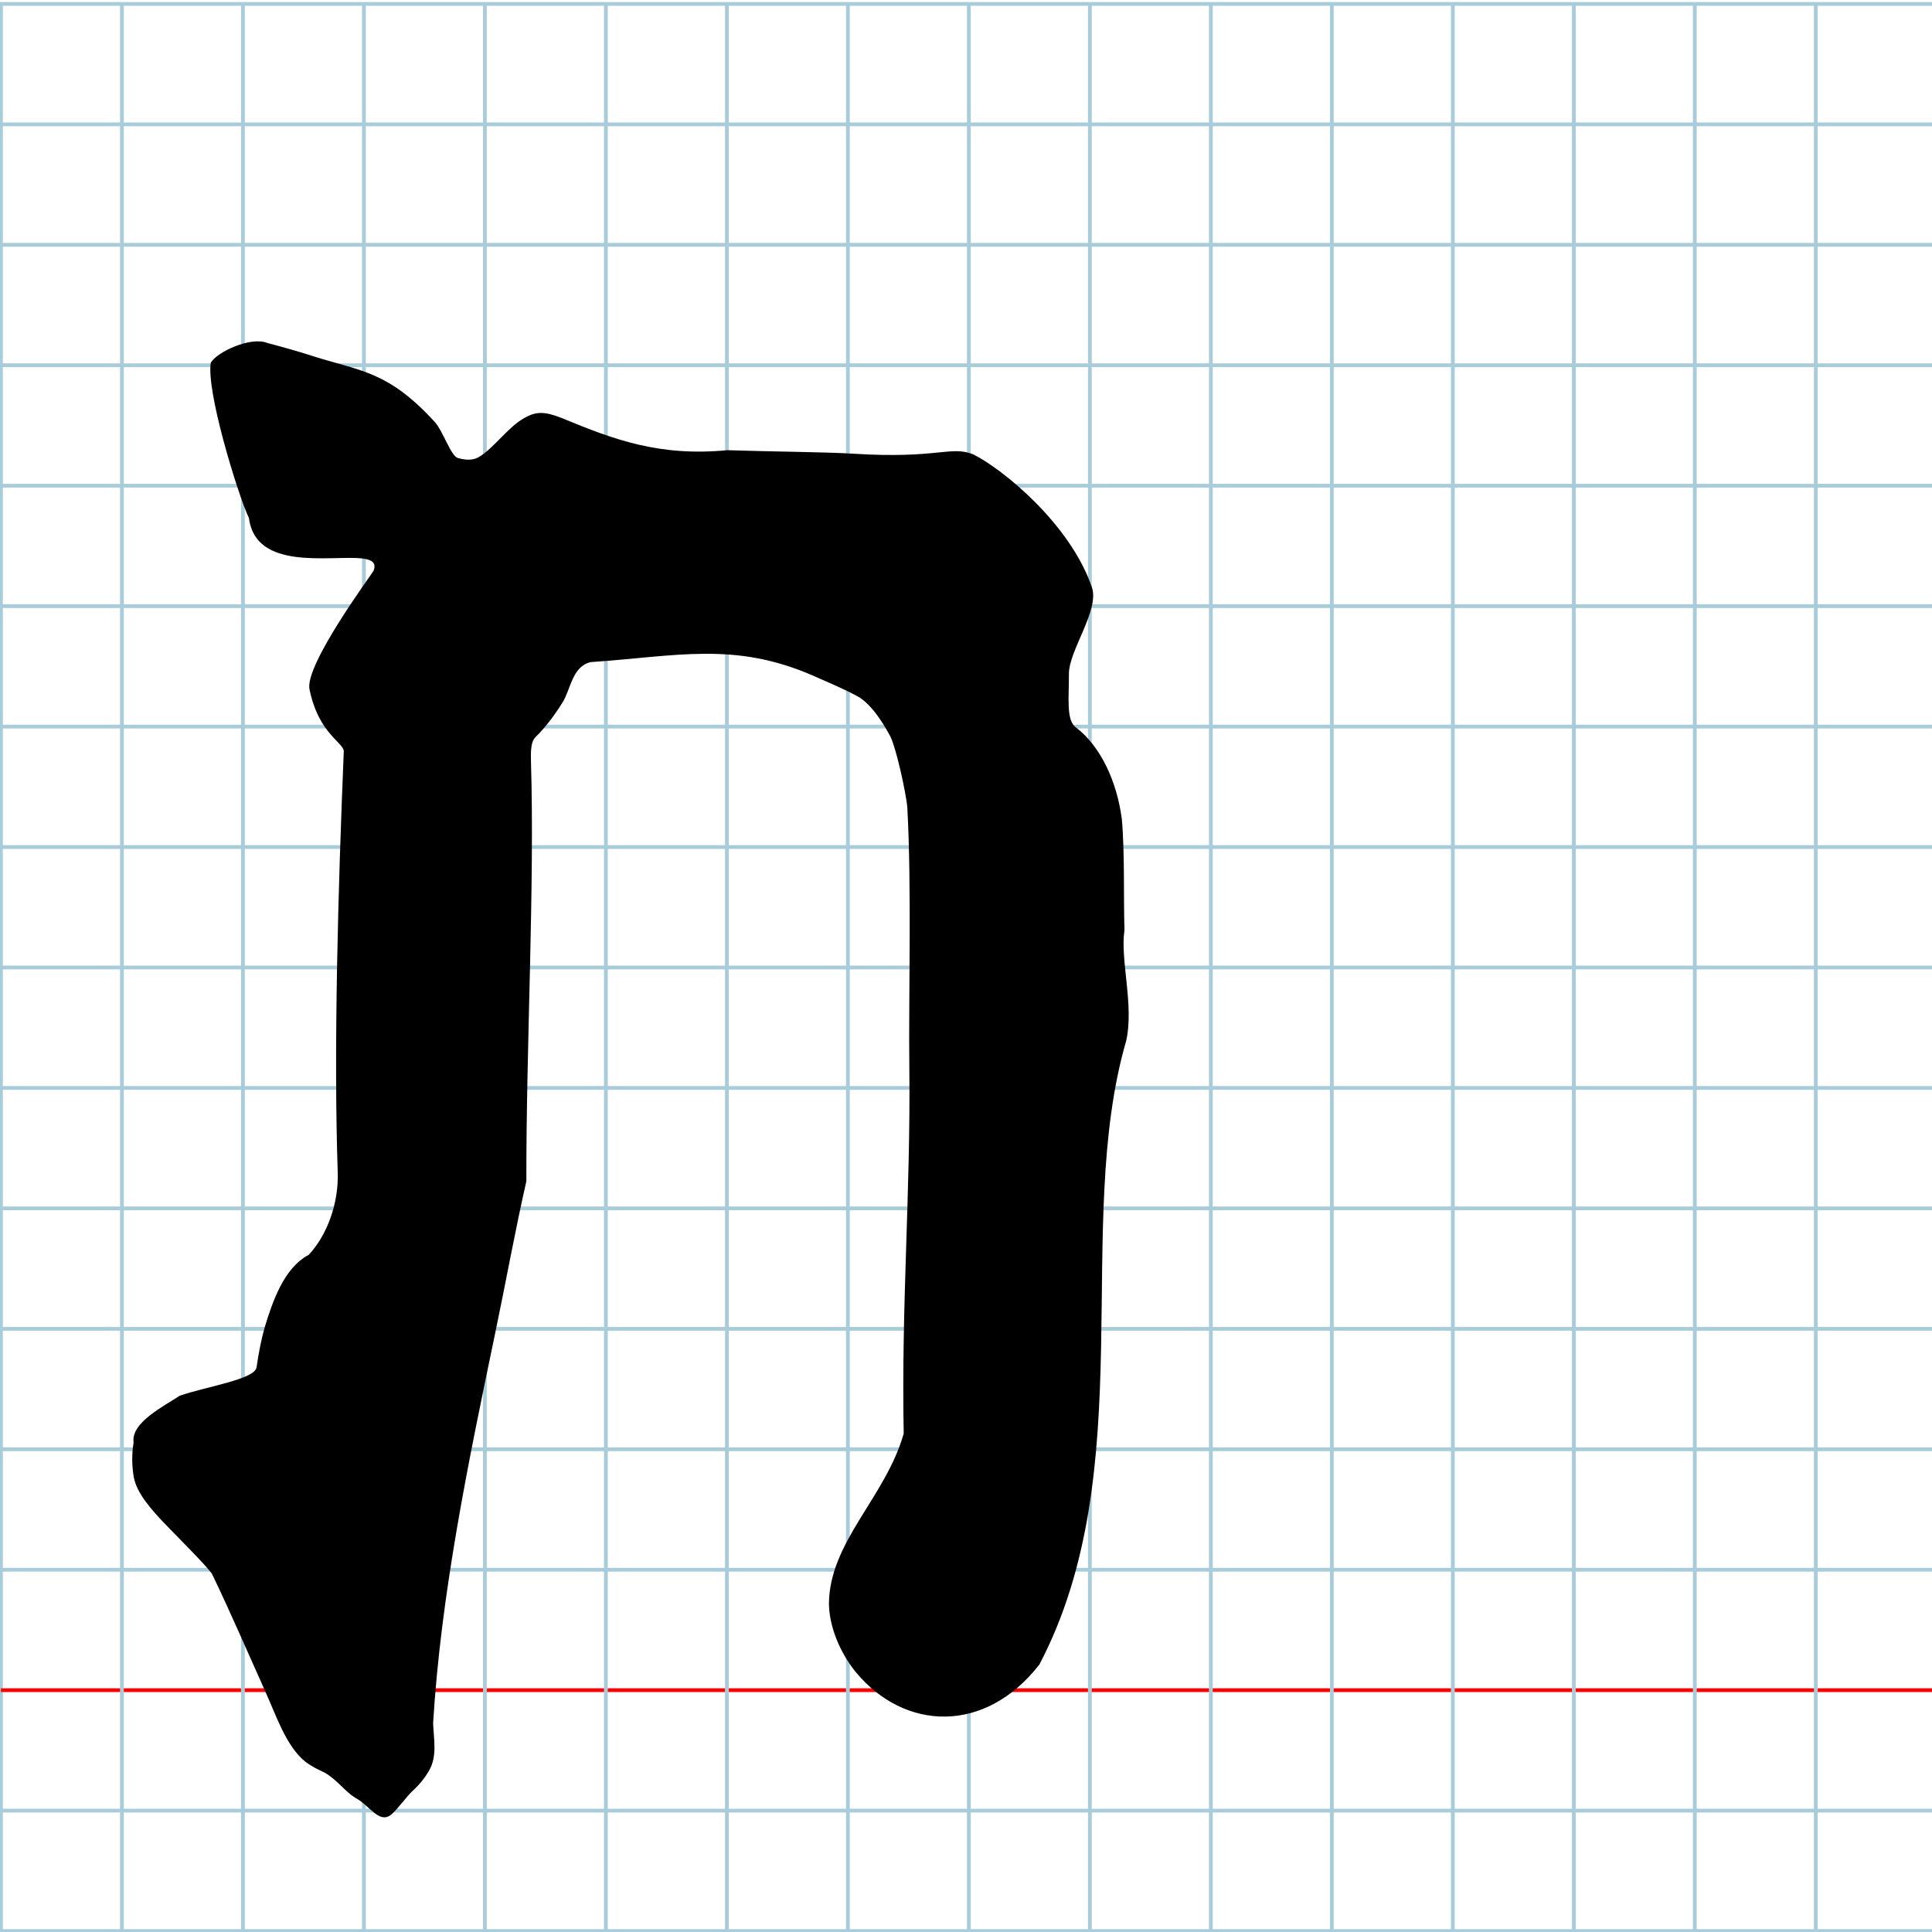
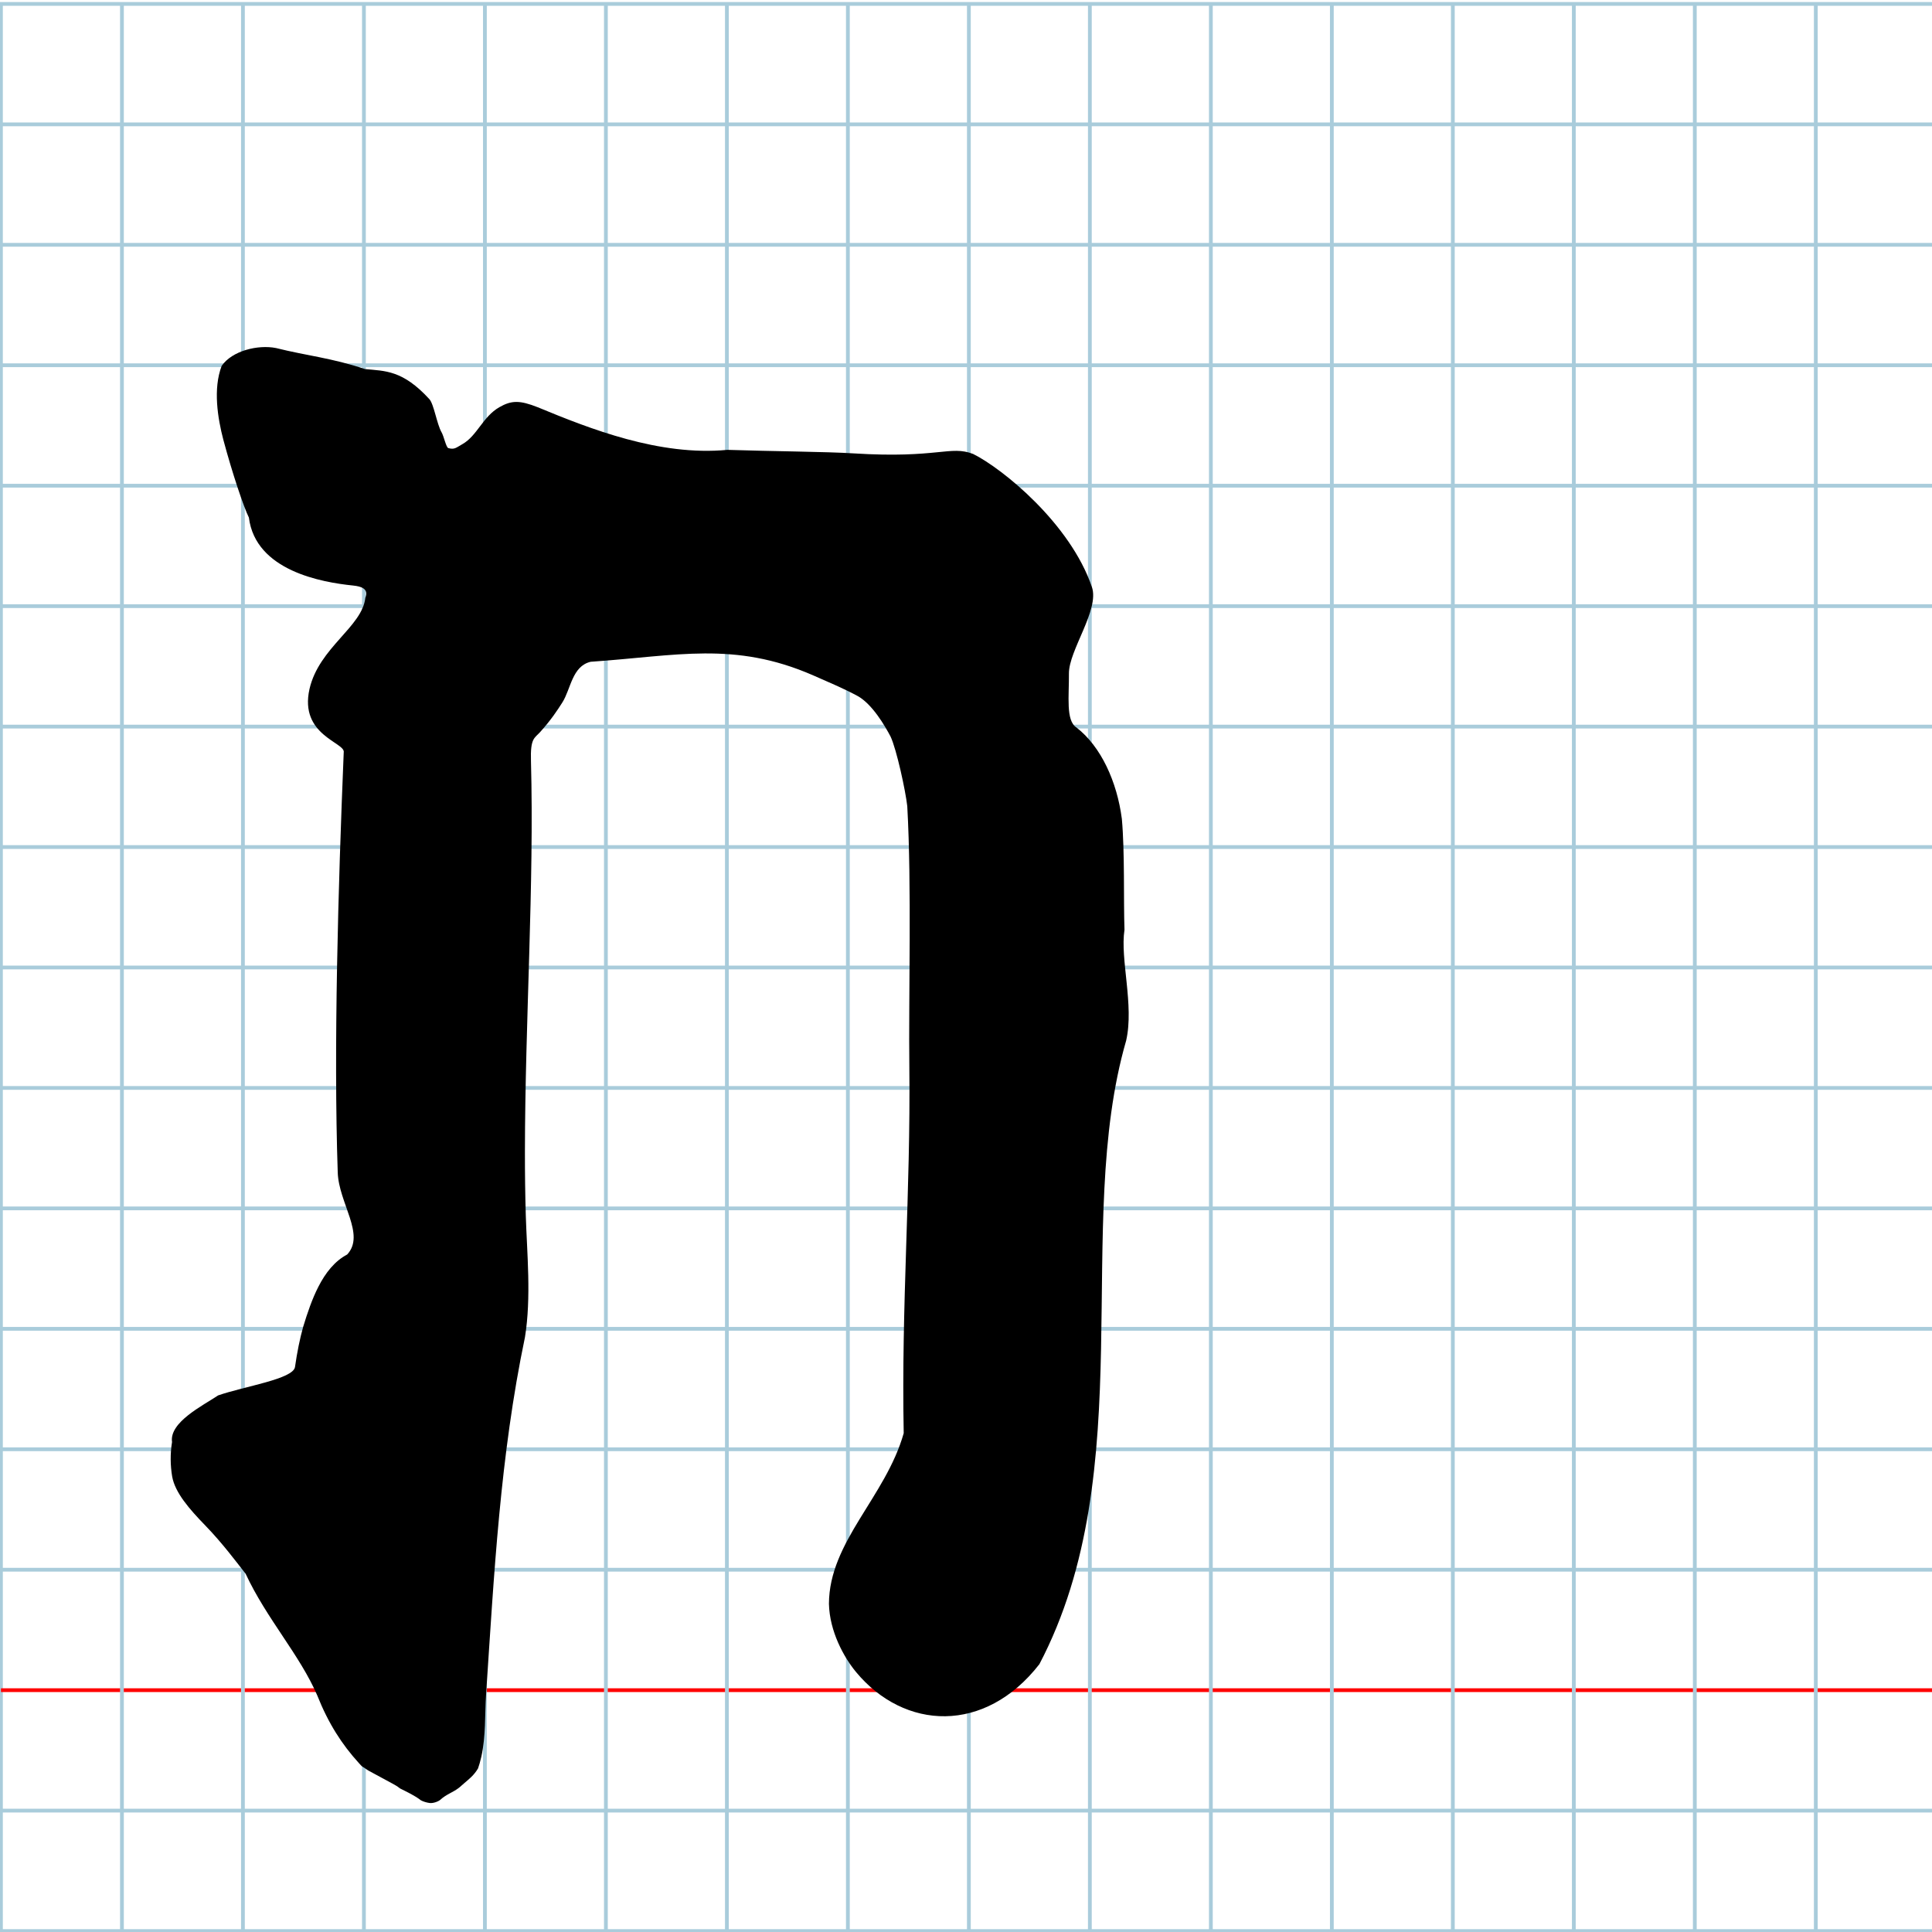
<svg xmlns="http://www.w3.org/2000/svg" version="1.1" id="Layer_1" x="0px" y="0px" width="1024" height="1024" viewBox="0 0 1024 1024" enable-background="new 0 0 512 512" xml:space="preserve">
  <defs id="defs70" />
  <g id="Grid" transform="matrix(2.003984,0,0,1.99498,0.501992,2.072921)">
    <rect x="0" stroke-miterlimit="10" width="512" height="512" id="rect4" y="0" style="fill:none;stroke:#a9ccdb;stroke-miterlimit:10" />
    <line stroke-miterlimit="10" x1="0" y1="32" x2="512" y2="32" id="line6" style="fill:none;stroke:#a9ccdb;stroke-miterlimit:10" />
    <line stroke-miterlimit="10" x1="0" y1="64" x2="512" y2="64" id="line8" style="fill:none;stroke:#a9ccdb;stroke-miterlimit:10" />
    <line stroke-miterlimit="10" x1="0" y1="96" x2="512" y2="96" id="line10" style="fill:none;stroke:#a9ccdb;stroke-miterlimit:10" />
    <line stroke-miterlimit="10" x1="0" y1="128" x2="512" y2="128" id="line12" style="fill:none;stroke:#a9ccdb;stroke-miterlimit:10" />
    <line stroke-miterlimit="10" x1="0" y1="160" x2="512" y2="160" id="line14" style="fill:none;stroke:#a9ccdb;stroke-miterlimit:10" />
    <line stroke-miterlimit="10" x1="0" y1="192" x2="512" y2="192" id="line16" style="fill:none;stroke:#a9ccdb;stroke-miterlimit:10" />
    <line stroke-miterlimit="10" x1="0" y1="224" x2="512" y2="224" id="line18" style="fill:none;stroke:#a9ccdb;stroke-miterlimit:10" />
    <line stroke-miterlimit="10" x1="0" y1="256" x2="512" y2="256" id="line20" style="fill:none;stroke:#a9ccdb;stroke-miterlimit:10" />
    <line stroke-miterlimit="10" x1="0" y1="288" x2="512" y2="288" id="line22" style="fill:none;stroke:#a9ccdb;stroke-miterlimit:10" />
    <line stroke-miterlimit="10" x1="0" y1="320" x2="512" y2="320" id="line24" style="fill:none;stroke:#a9ccdb;stroke-miterlimit:10" />
    <line stroke-miterlimit="10" x1="0" y1="352" x2="512" y2="352" id="line26" style="fill:none;stroke:#a9ccdb;stroke-miterlimit:10" />
    <line stroke-miterlimit="10" x1="0" y1="384" x2="512" y2="384" id="line28" style="fill:none;stroke:#a9ccdb;stroke-miterlimit:10" />
    <line stroke-miterlimit="10" x1="0" y1="416" x2="512" y2="416" id="line30" style="fill:none;stroke:#a9ccdb;stroke-miterlimit:10" />
    <line stroke-miterlimit="10" x1="0" y1="448" x2="512" y2="448" id="line32" style="fill:none;stroke:#ff0000;stroke-miterlimit:10" />
    <line stroke-miterlimit="10" x1="0" y1="480" x2="512" y2="480" id="line34" style="fill:none;stroke:#a9ccdb;stroke-miterlimit:10" />
    <line stroke-miterlimit="10" x1="32" y1="0" x2="32" y2="512" id="line36" style="fill:none;stroke:#a9ccdb;stroke-miterlimit:10" />
    <line stroke-miterlimit="10" x1="64" y1="0" x2="64" y2="512" id="line38" style="fill:none;stroke:#a9ccdb;stroke-miterlimit:10" />
    <line stroke-miterlimit="10" x1="96" y1="0" x2="96" y2="512" id="line40" style="fill:none;stroke:#a9ccdb;stroke-miterlimit:10" />
    <line stroke-miterlimit="10" x1="128" y1="0" x2="128" y2="512" id="line42" style="fill:none;stroke:#a9ccdb;stroke-miterlimit:10" />
    <line stroke-miterlimit="10" x1="160" y1="0" x2="160" y2="512" id="line44" style="fill:none;stroke:#a9ccdb;stroke-miterlimit:10" />
    <line stroke-miterlimit="10" x1="192" y1="0" x2="192" y2="512" id="line46" style="fill:none;stroke:#a9ccdb;stroke-miterlimit:10" />
    <line stroke-miterlimit="10" x1="224" y1="0" x2="224" y2="512" id="line48" style="fill:none;stroke:#a9ccdb;stroke-miterlimit:10" />
    <line stroke-miterlimit="10" x1="256" y1="0" x2="256" y2="512" id="line50" style="fill:none;stroke:#a9ccdb;stroke-miterlimit:10" />
    <line stroke-miterlimit="10" x1="288" y1="0" x2="288" y2="512" id="line52" style="fill:none;stroke:#a9ccdb;stroke-miterlimit:10" />
    <line stroke-miterlimit="10" x1="320" y1="0" x2="320" y2="512" id="line54" style="fill:none;stroke:#a9ccdb;stroke-miterlimit:10" />
    <line stroke-miterlimit="10" x1="352" y1="0" x2="352" y2="512" id="line56" style="fill:none;stroke:#a9ccdb;stroke-miterlimit:10" />
    <line stroke-miterlimit="10" x1="384" y1="0" x2="384" y2="512" id="line58" style="fill:none;stroke:#a9ccdb;stroke-miterlimit:10" />
    <line stroke-miterlimit="10" x1="416" y1="0" x2="416" y2="512" id="line60" style="fill:none;stroke:#a9ccdb;stroke-miterlimit:10" />
    <line stroke-miterlimit="10" x1="448" y1="0" x2="448" y2="512" id="line62" style="fill:none;stroke:#a9ccdb;stroke-miterlimit:10" />
    <line stroke-miterlimit="10" x1="480" y1="0" x2="480" y2="512" id="line64" style="fill:none;stroke:#a9ccdb;stroke-miterlimit:10" />
  </g>
-   <path style="fill:#000000;fill-opacity:1" d="m 230.381,223.588 c -25.374,-27.671 -39.818,-26.758 -66.88,-35.57 -4.674,-1.534 -14.454,-4.325 -21.733,-6.203 -8.617,-3.682 -27.037,4.767 -30.049,10.516 -1.21,7.445 2.192,24.226 6.628,40.827 4.844,18.126 10.921,36.036 13.574,41.344 3.533,28.249 43.184,19.774 59.566,21.441 5.348,0.544 8.216,2.169 6.537,6.505 -0.534,1.365 -36.67,49.881 -33.983,62.916 5.101,24.744 19.206,28.322 18.14,33.591 -2.959,71.625 -5.404,156.954 -3.173,222.589 0.492,16.254 -5.544,33.004 -15.377,43.547 -6.619,3.511 -11.431,9.632 -15.214,17.001 -3.333,6.492 -5.868,13.953 -8.139,21.45 -1.748,6.233 -3.182,13.388 -4.296,21.161 -0.92,6.421 -26.804,10.214 -40.749,15.068 -8.088,5.416 -25.974,14.202 -24.422,24.711 -1.02,6.328 -0.914,12.315 0.065,18.279 1.518,8.579 9.133,17.272 17.597,25.994 9.12,9.397 19.226,19.422 23.757,25.175 9.902,20.535 19.152,42.036 28.055,61.849 5.96,13.009 11.154,29.553 21.49,37.909 3.553,2.775 7.248,4.357 10.416,5.924 6.517,3.757 10.229,9.5 16.05,13.236 3.776,1.915 6.941,5.436 9.961,7.838 3.139,2.496 6.122,3.782 9.475,0.798 3.911,-3.556 7.2,-8.631 11.016,-12.286 3.259,-2.925 6.186,-6.431 8.637,-10.585 4.559,-7.766 2.552,-16.709 2.232,-25.269 4.074,-67.907 18.538,-138.004 32.637,-205.467 6.099,-29.183 10.829,-55.673 16.779,-81.762 -0.126,-71.542 4.47,-156.842 2.44,-222.632 -0.37,-12.093 1.86,-12.002 4.802,-15.224 5.924,-6.576 9.252,-11.705 11.826,-15.747 4.53,-7.112 5.126,-19.249 15.025,-21.582 45.799,-3.125 76.004,-11.008 117.764,7.136 7.285,3.246 15.927,6.8 23.535,10.906 7.872,4.248 14.635,15.879 17.638,21.58 3.199,6.776 7.977,28.88 8.861,36.927 2.379,42.106 0.648,101.869 1.096,138.335 0.724,66.484 -4.296,125.386 -2.982,193.998 -9.614,33.868 -39.5,57.413 -39.633,90.425 0.348,14.656 7.922,28.378 14.368,36.153 25.611,30.891 68.279,32.971 97.158,-4.137 54.257,-103.342 17.613,-232.555 46.013,-330.558 4.292,-18.896 -3.298,-43.054 -0.892,-58.733 -0.541,-15.803 0.202,-41.092 -1.398,-58.802 -2.553,-19.584 -10.993,-38.301 -24.073,-48.398 -5.711,-3.658 -3.858,-16.578 -3.979,-28.553 -0.124,-12.301 16.303,-33.764 12.19,-45.877 -11.438,-33.681 -47.439,-62.843 -62.954,-70.542 -12.165,-4.72 -18.569,2.506 -63.353,-0.311 -14.611,-0.919 -43.334,-1.086 -66.926,-1.866 -35.996,3.454 -60.059,-5.584 -87.453,-16.917 -9.559,-3.784 -13.923,-3.726 -20.371,-0.032 -8.803,5.044 -16.265,16.254 -24.08,20.693 -3.449,1.959 -7.612,1.309 -10.895,0.416 -3.73,-1.015 -7.745,-14.068 -12.327,-19.187 z" id="path3841" />
+   <path style="fill:#000000;fill-opacity:1" d="m 227.551,211.526 c -14.139,-15.419 -23.439,-14.876 -34.087,-15.905 -17.536,-5.898 -31.058,-7.105 -47.169,-11.153 -9.598,-1.902 -23.316,1.449 -28.812,9.469 -4.653,12.2 -2.083,27.755 0.863,39.044 4.844,18.126 10.921,36.036 13.574,41.344 3.533,28.249 38.798,34.348 55.18,36.014 2.381,0.242 4.27,0.699 5.485,1.513 1.515,1.015 1.983,2.586 1.052,4.992 -1.68,15.463 -24.541,26.304 -29.597,48.342 -5.553,24.647 19.206,28.322 18.14,33.591 -2.959,71.625 -5.404,156.954 -3.173,222.589 0.492,16.254 14.83,33.004 4.998,43.547 -6.619,3.511 -11.431,9.632 -15.214,17.001 -3.333,6.492 -5.868,13.953 -8.139,21.45 -1.748,6.233 -3.182,13.388 -4.296,21.161 -0.92,6.421 -26.804,10.214 -40.749,15.068 -8.088,5.416 -25.974,14.202 -24.422,24.711 -1.02,6.328 -0.914,12.315 0.065,18.279 1.518,8.579 9.133,17.272 17.597,25.994 9.12,9.397 16.825,19.822 21.356,25.575 11.102,23.847 28.665,42.926 37.943,64.443 5.879,14.8 13.008,25.91 21.995,35.789 0.847,0.934 1.586,1.859 2.482,2.317 1.206,0.695 1.666,1.203 2.956,1.92 3.869,2.148 8.38,4.463 12.361,6.682 0.701,0.391 1.386,0.779 2.049,1.162 1.102,0.638 1.14,0.864 2.086,1.471 3.776,1.915 7.941,3.836 10.962,6.237 1.255,0.69 2.964,1.215 4.616,1.45 2.011,0.286 4.737,-0.857 5.659,-1.652 3.311,-3.011 6.463,-3.811 9.667,-6.204 0.581,-0.434 1.163,-0.92 1.749,-1.481 0.447,-0.401 0.887,-0.782 1.321,-1.153 2.732,-2.336 5.201,-4.246 7.317,-7.831 0.32,-0.921 0.611,-1.845 0.877,-2.773 0.317,-1.106 0.598,-2.215 0.847,-3.329 2.477,-11.064 1.832,-22.454 2.535,-33.014 4.255,-63.745 7.419,-126.305 20.617,-189.454 1.71,-10.551 1.972,-21.725 1.732,-32.699 -0.242,-11.047 -0.993,-21.89 -1.289,-31.691 -0.339,-11.445 -0.475,-22.557 -0.465,-33.957 0.078,-68.898 4.963,-141.686 3.201,-207.082 -0.37,-12.093 1.86,-12.002 4.802,-15.224 5.924,-6.576 9.252,-11.705 11.826,-15.747 4.53,-7.112 5.126,-19.249 15.025,-21.582 45.799,-3.125 76.004,-11.008 117.764,7.136 7.285,3.246 15.927,6.8 23.535,10.906 7.872,4.248 14.635,15.879 17.638,21.58 3.199,6.776 7.977,28.88 8.861,36.927 2.379,42.106 0.648,101.869 1.096,138.335 0.724,66.484 -4.296,125.386 -2.982,193.998 -9.614,33.868 -39.5,57.413 -39.633,90.425 0.348,14.656 7.922,28.378 14.368,36.153 25.611,30.891 68.279,32.971 97.158,-4.137 54.257,-103.342 17.613,-232.555 46.013,-330.558 4.292,-18.896 -3.298,-43.054 -0.892,-58.733 -0.541,-15.803 0.202,-41.092 -1.398,-58.802 -2.553,-19.584 -10.993,-38.301 -24.073,-48.398 -5.711,-3.658 -3.858,-16.578 -3.979,-28.553 -0.124,-12.301 16.303,-33.764 12.19,-45.877 -11.438,-33.681 -47.439,-62.843 -62.954,-70.542 -12.165,-4.72 -18.569,2.506 -63.353,-0.311 -14.611,-0.919 -43.334,-1.086 -66.926,-1.866 -35.996,3.454 -73.077,-11.243 -100.47,-22.576 -9.559,-3.784 -13.923,-3.726 -20.371,-0.032 -8.803,5.044 -11.738,15.123 -19.553,19.561 -3.449,1.959 -4.216,3.007 -7.499,2.114 -1.164,-0.317 -2.355,-6.332 -3.582,-8.386 -2.474,-4.283 -4.066,-14.986 -6.481,-17.592 z" id="path3841" />
</svg>
